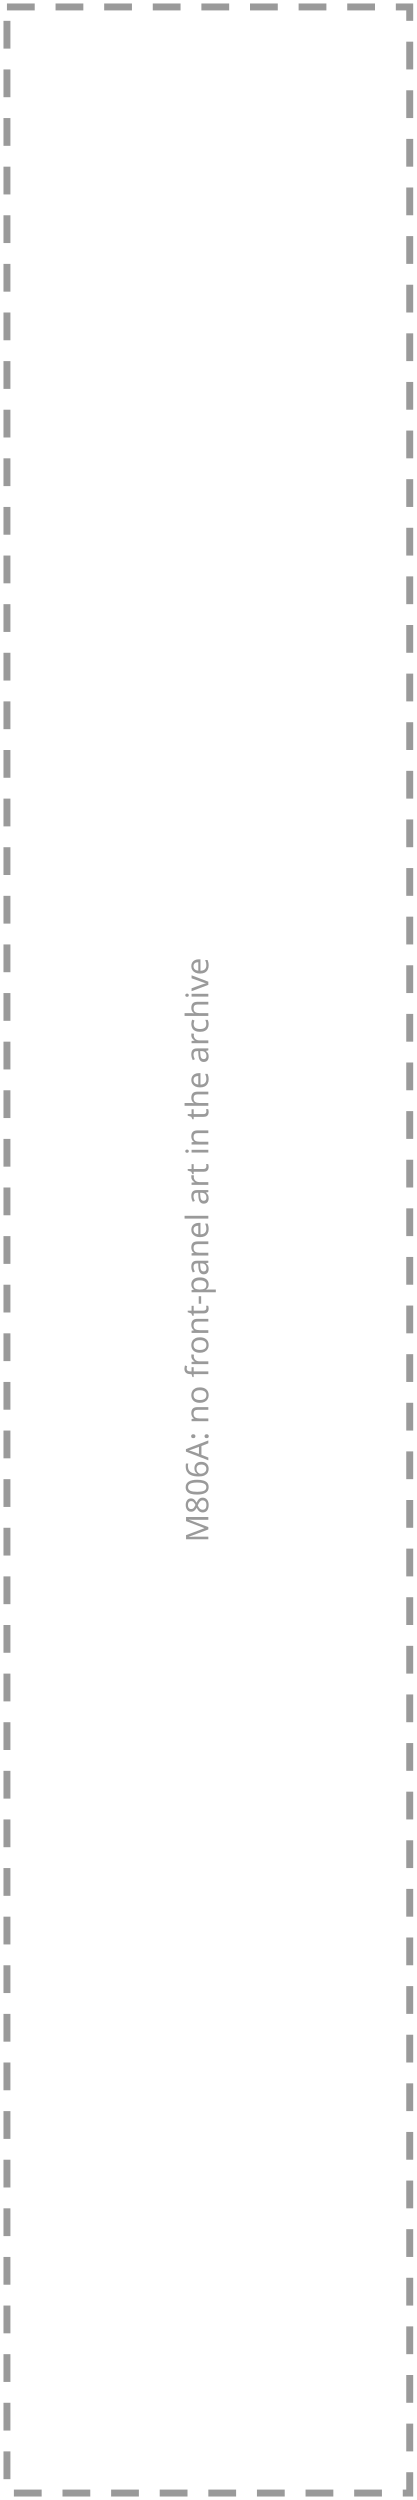
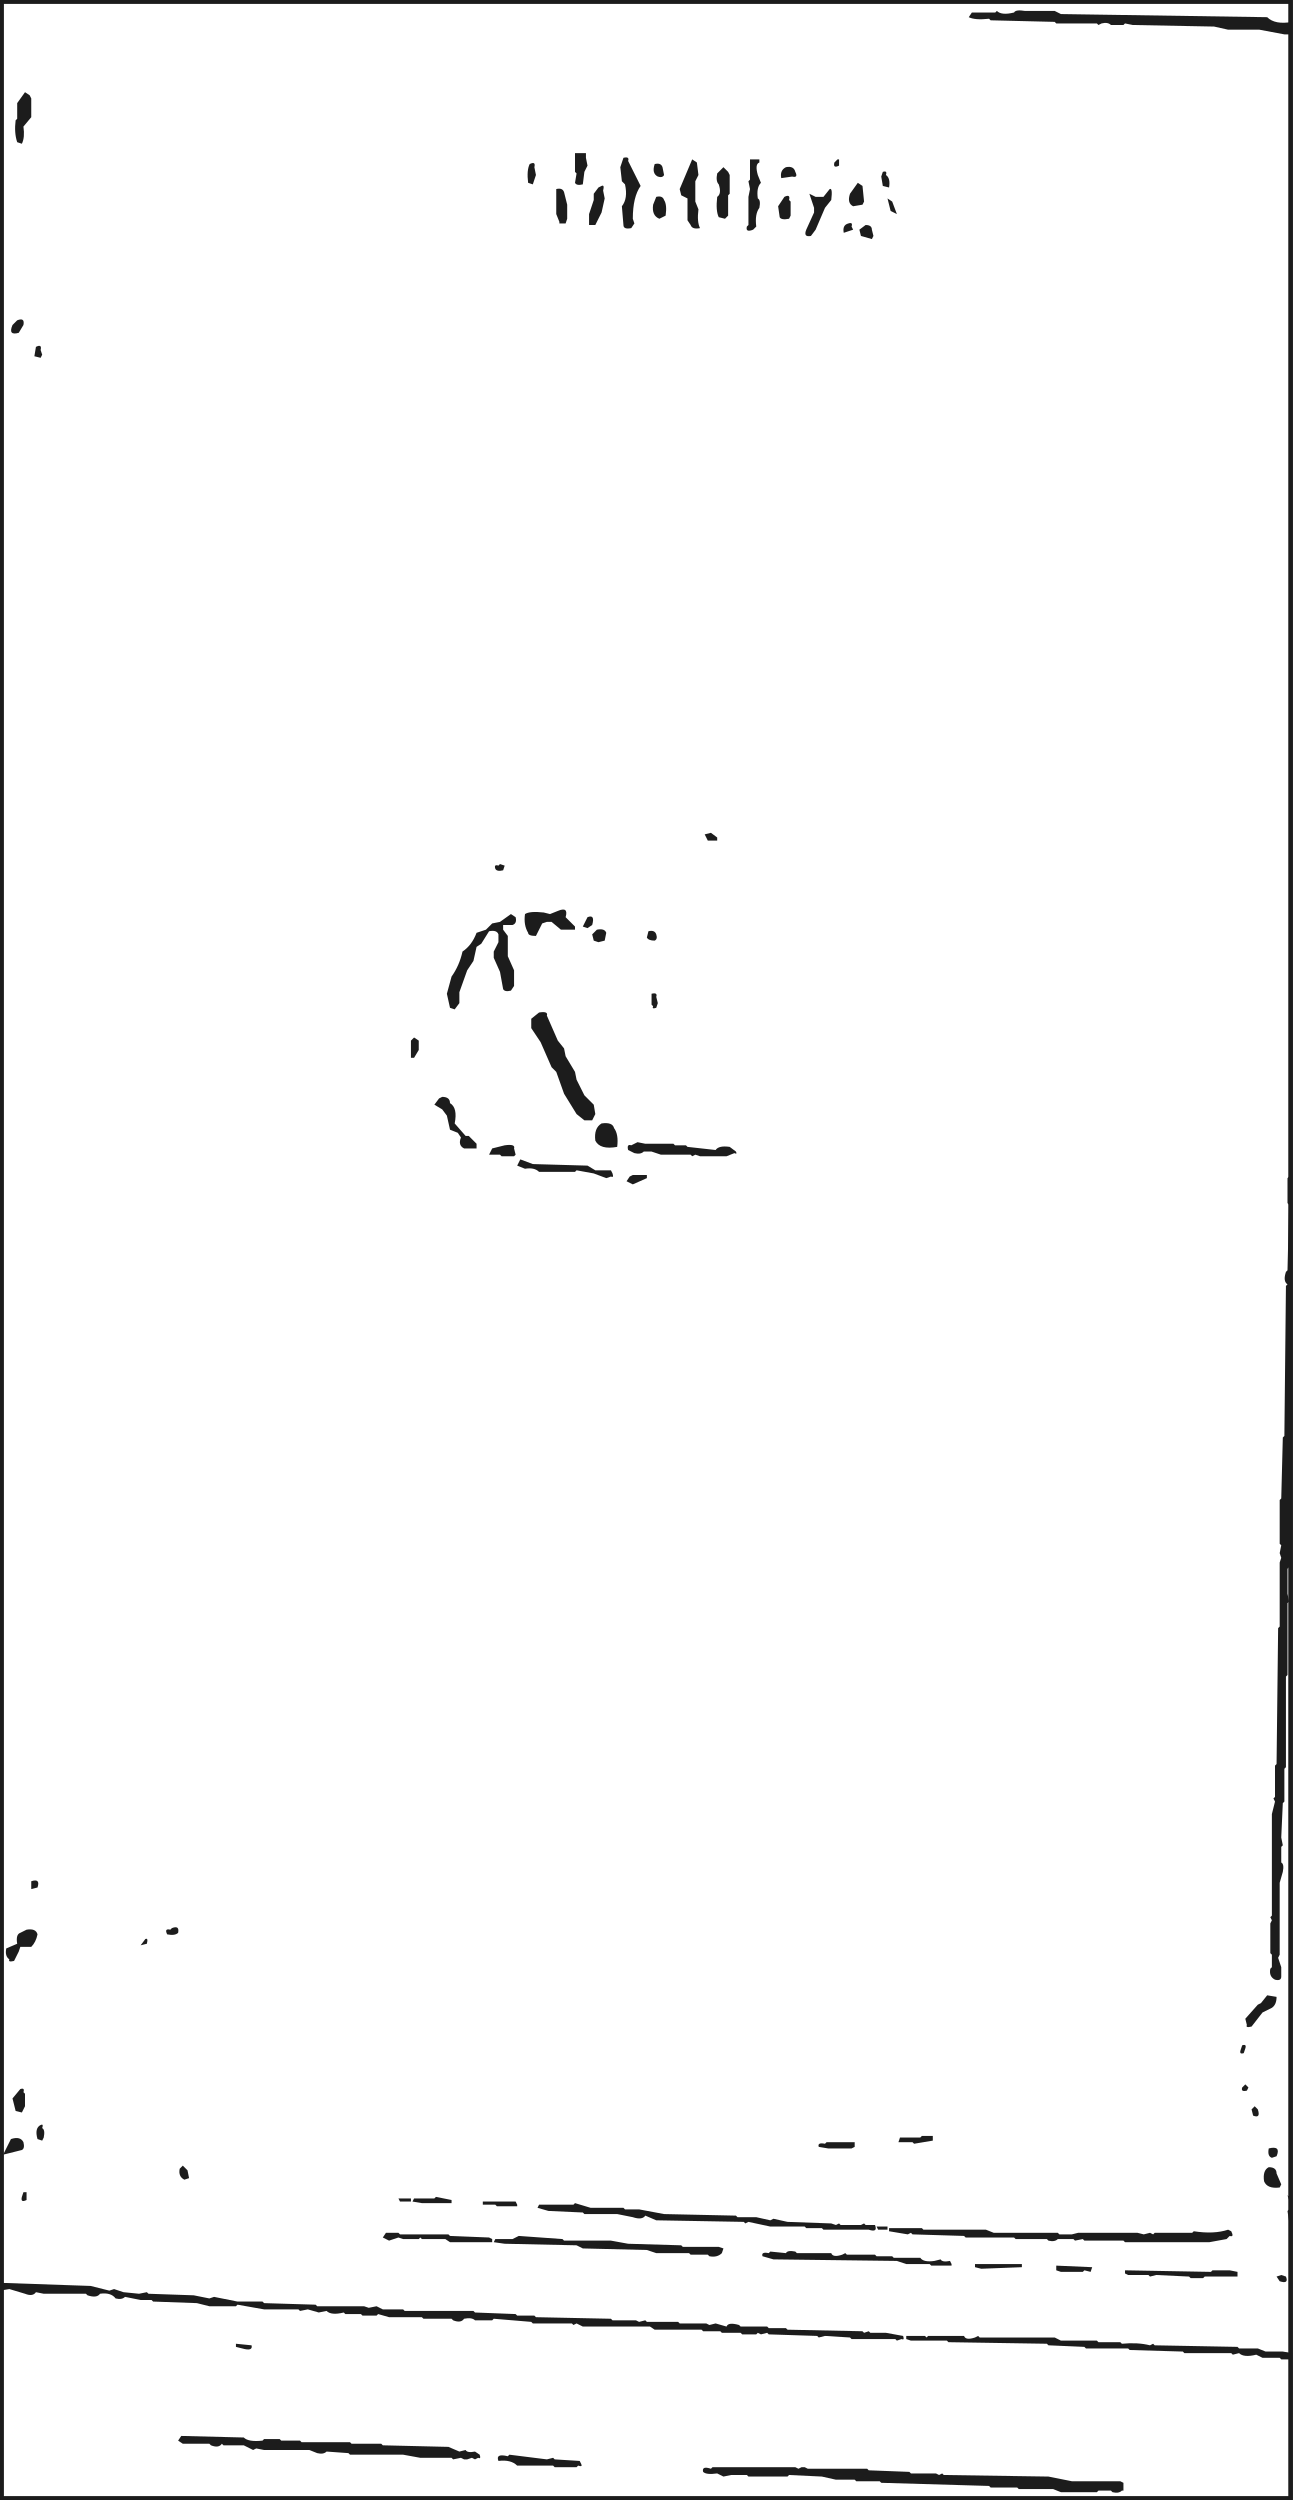
- <svg xmlns="http://www.w3.org/2000/svg" viewBox="0 0 120 720" data-from="none" data-kind="none">
-   <rect class="outline" x="2" y="2" width="116" height="716" fill="none" stroke="#9a9a9a" stroke-width="2" stroke-dasharray="8 6" />
-   <text x="60.0" y="360.0" fill="#9a9a9a" font-family="sans-serif" font-size="9" text-anchor="middle" transform="rotate(-90 60.0 360.0)">M806A: no front-panel art in the archive</text>
+ <svg xmlns="http://www.w3.org/2000/svg" viewBox="0 0 827 1600" data-from="Modules/AMPLIFIERS/M806A/PHOTOS/19xx - M806A - l12beckadcon-02.jpg" data-kind="photo">
+   <rect class="outline" x="1" y="1" width="825" height="1598" fill="none" stroke="#1c1c1c" stroke-width="3" />
+   <path class="line" fill="#1c1c1c" d="M638 7Q641 10 649 8Q650 6 656 7L658 7L675 7L679 9L811 11Q816 16 827 14L827 22L822 22L806 19L786 19L777 17L725 16L720 15L719 16L711 16Q709 14 705 15L703 16L702 15L676 15L675 14L634 13L633 12Q624 13 620 11L622 8L637 8L638 7ZM16 59L19 61L20 63L20 75L15 81Q16 88 14 92L11 91Q9 85 10 77L11 76L11 66L16 59ZM368 98L375 98L375 101L376 106L374 110L373 118Q369 119 368 117L369 111L368 110L368 98ZM399 101Q403 100 402 103L410 119Q405 126 405 140L406 143L404 146Q399 147 399 144L398 132Q402 127 400 118L398 116L397 107L399 101ZM443 102L446 104L447 112L445 116L445 129L447 134Q446 142 448 146Q443 147 442 144L440 141L440 127L436 125L435 121L443 102ZM480 102L486 102L486 104Q483 105 485 112L487 117Q484 120 485 127Q487 128 486 133Q483 137 484 145L482 147Q477 149 478 145L479 144L479 126L480 121L479 116L480 115L480 102ZM536 102L537 102L537 106Q533 108 534 104L536 102ZM339 105Q343 103 342 107L343 112L341 118L338 117Q337 109 339 105ZM419 105Q423 104 424 107L425 112Q424 114 421 113Q417 111 419 105ZM463 107L466 110L467 112L467 124L466 125L466 138L464 140L460 139Q458 135 459 126Q462 124 460 118Q458 116 459 111L463 107ZM503 107Q508 106 509 110Q511 114 507 113L500 114Q499 109 503 107ZM565 110Q568 109 567 112Q570 114 569 120L565 119L564 113L565 110ZM549 117L552 119L553 129L552 131L546 132Q542 130 544 124L549 117ZM385 119Q387 118 386 122L387 127L385 136L381 144L377 144L377 137L380 128L380 124L383 120L385 119ZM356 121Q360 120 361 123L363 131L363 140L362 143L358 143L358 142L356 137L356 121ZM531 121Q533 120 532 128L528 133L522 147L519 151Q514 152 516 147L521 136L521 133L518 124L522 126L527 126L531 121ZM420 126Q424 125 425 128Q427 131 426 138L422 140Q417 138 418 131L420 126ZM502 126Q506 124 505 128L506 129L506 138L505 140Q500 141 499 139L498 132L502 126ZM568 127L571 129L574 137L570 135L568 127ZM543 143Q546 142 545 145L546 147L540 149Q539 144 543 143ZM554 144Q558 144 558 147L559 151L558 153L551 151L550 147L554 144ZM11 205Q16 203 15 208L12 213Q5 215 8 208L11 205ZM23 222Q27 220 26 224L27 227L26 229L22 228L23 222ZM455 533L459 536L459 538L453 538L451 534L455 533ZM320 553L323 554L322 557Q318 558 317 556Q316 553 319 554L320 553ZM357 583Q364 580 362 587L366 591L368 593L368 595L359 595L353 590L350 590L347 591L343 599Q338 599 338 597Q335 592 336 585Q339 583 348 584L352 585L357 583ZM327 585L330 587Q331 591 328 592L322 592L322 595L325 599L325 612L329 621L329 631L327 634Q323 635 322 633L320 622L316 613L316 609L319 603L319 598Q318 595 313 596L308 604L305 606L303 615L299 621L294 635L294 642L291 646L288 645L286 636L289 625Q294 618 296 609Q302 605 305 597L311 595L315 591L320 590L327 585ZM376 587Q381 585 379 592L376 594L373 593L376 587ZM382 595Q387 594 388 597L387 602L383 603L380 602L379 598L382 595ZM415 596Q419 595 420 598Q421 601 419 602Q415 602 414 600L415 596ZM827 619L827 920L826 921L826 943L825 944L825 1003L824 1004L824 1020L825 1025L824 1026L824 1072L823 1073L823 1131L822 1132L822 1153L821 1154L820 1176L821 1181L820 1182L820 1192Q822 1193 821 1198L819 1205L819 1251L818 1253L820 1259L820 1265Q820 1268 816 1267Q812 1265 813 1260L814 1259L814 1251L813 1250L813 1231L814 1229L813 1227L814 1226L814 1161L816 1153L815 1151L816 1150L816 1130L817 1129L818 1042L819 1041L819 1000L820 997L819 994L820 989L819 988L819 960L820 959L821 920L822 919L823 823L824 822Q821 820 823 814L824 813L825 771L824 770L824 754L825 753L825 684L826 683L827 619ZM417 636Q421 635 420 638L421 642L420 645Q417 646 418 644L417 643L417 636ZM345 648Q351 647 350 650L357 666L361 671L362 676L368 686L369 691L374 701L380 707L381 713L379 717L374 717L369 713L361 700L356 686L353 683L346 667L340 658L340 652L345 648ZM265 664L268 666L268 672L265 677L263 677L263 666L265 664ZM283 702Q288 702 288 706Q293 709 291 719L298 727L300 727L305 732L305 735L297 735Q293 733 295 728L293 725L288 723L286 714L283 710L278 707L281 703L283 702ZM385 719Q392 718 393 722Q396 726 395 734Q384 736 381 730Q380 722 385 719ZM408 731L413 732L431 732L432 733L439 733L440 734L458 736Q460 733 467 734L471 737Q472 739 470 738L465 740L448 740L445 739L443 740L442 739L423 739L417 737L412 737Q410 739 406 738L402 736Q401 732 404 733L408 731ZM323 733Q330 732 329 735L330 739L329 740L321 740L320 739L313 739L315 735L323 733ZM333 742L341 745L376 746L381 749L391 749L392 751Q393 754 391 753L388 754L380 751L369 749L368 750L345 750Q342 747 336 748L331 746L333 742ZM405 752L414 752L414 754L405 758L401 756L403 753L405 752ZM20 1204Q26 1202 24 1208L20 1209L20 1204ZM110 1234Q115 1232 114 1237Q112 1239 107 1238Q105 1234 109 1235L110 1234ZM17 1235Q23 1234 24 1238Q23 1243 20 1246L13 1246L12 1249L9 1255Q5 1256 6 1254Q3 1252 4 1247L11 1244Q10 1238 13 1237L17 1235ZM93 1241Q95 1240 94 1244L90 1245L93 1241ZM811 1277L817 1278Q817 1283 814 1285L808 1288L801 1297Q797 1298 798 1296L797 1292L805 1283L807 1282L811 1277ZM795 1309Q798 1308 797 1311L796 1314Q793 1315 794 1312L795 1309ZM797 1334L799 1336L798 1338Q794 1339 795 1336L797 1334ZM13 1337Q16 1336 15 1339L16 1340L16 1348L14 1352L10 1351L8 1343L13 1337ZM803 1348L805 1350Q807 1356 802 1354L801 1350L803 1348ZM26 1360Q28 1359 27 1362Q29 1363 28 1368L27 1370L24 1369Q22 1362 26 1360ZM590 1367L597 1367L597 1370L585 1372L584 1371L575 1371L576 1368L589 1368L590 1367ZM7 1369Q13 1367 15 1371Q16 1375 14 1376L2 1379L7 1369ZM529 1371L547 1371L547 1374L545 1375L530 1375L524 1374Q523 1371 528 1372L529 1371ZM812 1375Q820 1373 817 1380L814 1381Q811 1380 812 1375ZM117 1386L120 1389L121 1394L118 1395Q114 1393 115 1388L117 1386ZM812 1387Q817 1387 817 1391L820 1398L819 1400Q811 1401 809 1396Q808 1389 812 1387ZM15 1403L17 1403L17 1408Q13 1410 14 1406L15 1403ZM824 1405L827 1407L827 1435L824 1415Q827 1413 825 1408L824 1405ZM279 1406L289 1408L289 1410L270 1410L264 1409L265 1407L278 1407L279 1406ZM255 1407L263 1407L263 1409L256 1409L255 1407ZM309 1409L330 1409L331 1411L331 1412L318 1412L317 1411L309 1411L309 1409ZM368 1410L378 1413L399 1413L400 1414L409 1414L425 1417L471 1418L472 1419L484 1419L493 1421L495 1420L504 1422L532 1423L535 1424L537 1423L538 1424L551 1424L553 1423L554 1424L560 1424Q562 1429 556 1427L554 1427L527 1427L526 1426L516 1426L515 1425L493 1425L479 1422L477 1423L476 1422L420 1421L413 1418Q411 1421 405 1419L395 1417L374 1417L373 1416L351 1415L344 1413L345 1411L367 1411L368 1410ZM561 1425L568 1425L568 1427L562 1427L561 1425ZM569 1426L590 1426L591 1427L631 1427L636 1429L677 1429L678 1430L686 1430L690 1429L692 1429L728 1429L732 1430L736 1429L738 1430L739 1429L763 1429L764 1428Q777 1430 786 1427L788 1428Q790 1432 787 1431L785 1433L774 1435L720 1435L719 1434L694 1434L693 1433L688 1434L687 1433L677 1433Q675 1435 671 1434L670 1433L650 1433L649 1432L618 1432L617 1431L584 1430L583 1429L581 1430L569 1428L569 1426ZM247 1429L255 1429L256 1430L287 1430L288 1431L313 1432L315 1433L315 1435L288 1435L285 1433L270 1433L269 1432L268 1433L258 1433L255 1432L249 1434L245 1432L247 1429ZM332 1431L360 1433L361 1434L391 1434L402 1436L436 1437L437 1438L460 1438L463 1439L462 1442Q459 1445 454 1444L453 1443L442 1443L441 1442L420 1442L414 1440L373 1439L369 1437L323 1436L316 1435L317 1433L328 1433L332 1431ZM493 1441L503 1442Q504 1440 509 1441L510 1442L532 1442Q533 1445 539 1443L541 1442L542 1443L560 1443L561 1444L571 1444L572 1445L589 1445Q591 1448 598 1447L602 1446Q603 1448 608 1447L609 1449L609 1450L596 1450L595 1449L580 1449L574 1447L495 1446L488 1444Q487 1441 492 1442L493 1441ZM624 1449L654 1449L654 1451L628 1452L624 1451L624 1449ZM676 1450L699 1451L698 1454L694 1453L693 1454L679 1454L676 1453L676 1450ZM720 1453L775 1454L776 1453L787 1453L792 1454L792 1457L771 1457L770 1458L762 1458L761 1457L740 1456L736 1457L735 1456L722 1456L720 1455L720 1453ZM820 1456L823 1457Q825 1462 819 1460L817 1457L820 1456ZM0 1461L58 1463L70 1466L73 1465L79 1467L89 1468L94 1467L95 1468L124 1469L134 1471L137 1470L152 1473L168 1473L169 1474L202 1475L203 1476L233 1476L236 1477L241 1476L245 1478L258 1478L259 1479L303 1479L304 1480L330 1481L331 1482L342 1482L343 1483L391 1484L392 1485L407 1485L409 1486L413 1485L414 1486L434 1486L435 1487L452 1487L454 1488L458 1487L465 1489Q466 1486 473 1488L474 1489L491 1489L492 1490L503 1490L504 1491L552 1492L553 1493L556 1492L557 1493L567 1493L578 1495Q579 1498 577 1497L574 1498L573 1497L545 1497L544 1496L528 1495L524 1496L523 1495L492 1494L491 1493L487 1494L485 1493L484 1494L475 1494L474 1493L462 1493L461 1492L450 1492L449 1491L419 1491L416 1489L373 1489L369 1487L367 1488L366 1487L341 1487L340 1486L316 1484L315 1485L304 1485Q302 1483 297 1484Q295 1487 290 1485L289 1484L271 1484L270 1483L249 1483L242 1481L241 1482L232 1482L231 1481L221 1481L220 1480Q212 1482 209 1479L204 1480L197 1478L192 1479L191 1478L169 1478L152 1475L151 1476L134 1476L126 1474L98 1473L97 1472L90 1472L80 1470Q78 1472 74 1471Q71 1467 64 1468Q62 1471 56 1469L55 1468L28 1468L23 1467Q21 1470 16 1468L6 1465L0 1466L0 1461ZM580 1495L592 1495L593 1496L594 1495L617 1495Q618 1498 624 1496L626 1495L627 1496L675 1496L679 1498L702 1498L703 1499L717 1499L718 1500Q728 1499 736 1501L738 1500L739 1501L792 1502L793 1503L805 1503L810 1505L821 1505L827 1506L827 1510L820 1510L819 1509L808 1509L804 1507Q796 1509 793 1506L789 1507L788 1506L758 1506L757 1505L723 1504L722 1503L695 1503L694 1502L671 1501L670 1500L607 1499L606 1498L583 1498L580 1497L580 1495ZM151 1500L161 1501Q162 1505 155 1503L151 1502L151 1500ZM116 1559L156 1560Q159 1563 168 1562L169 1561L179 1561L180 1562L192 1562L193 1563L224 1563L225 1564L244 1564L245 1565L287 1566L294 1569L298 1568Q299 1570 304 1569L307 1571Q308 1574 306 1573L304 1574L302 1573L299 1574L297 1574L295 1573L290 1574L289 1573L269 1573L258 1571L224 1571L223 1570L209 1569Q207 1571 203 1570L198 1568L169 1568L164 1567L162 1568L156 1565L143 1565L142 1564Q140 1567 135 1565L134 1564L117 1564L114 1562L116 1559ZM326 1571L350 1574L354 1573L355 1574L371 1575L372 1577Q373 1579 370 1578L369 1579L355 1579L354 1578L331 1578Q327 1574 319 1575Q317 1570 325 1572L326 1571ZM456 1579L509 1579L511 1580L513 1579L515 1579L517 1580L555 1580L556 1581L582 1582L583 1583L599 1583L601 1584L603 1583L604 1584L671 1585L686 1588L717 1588L719 1589L719 1594L718 1594Q716 1596 712 1595L711 1594L703 1594L702 1595L679 1595L674 1593L652 1593L651 1592L634 1592L633 1591L564 1589L563 1588L548 1588L547 1587L535 1587L526 1585L505 1584L504 1585L479 1585L478 1584L468 1584L463 1585L459 1583Q452 1584 450 1582Q449 1578 455 1580L456 1579Z" />
</svg>
